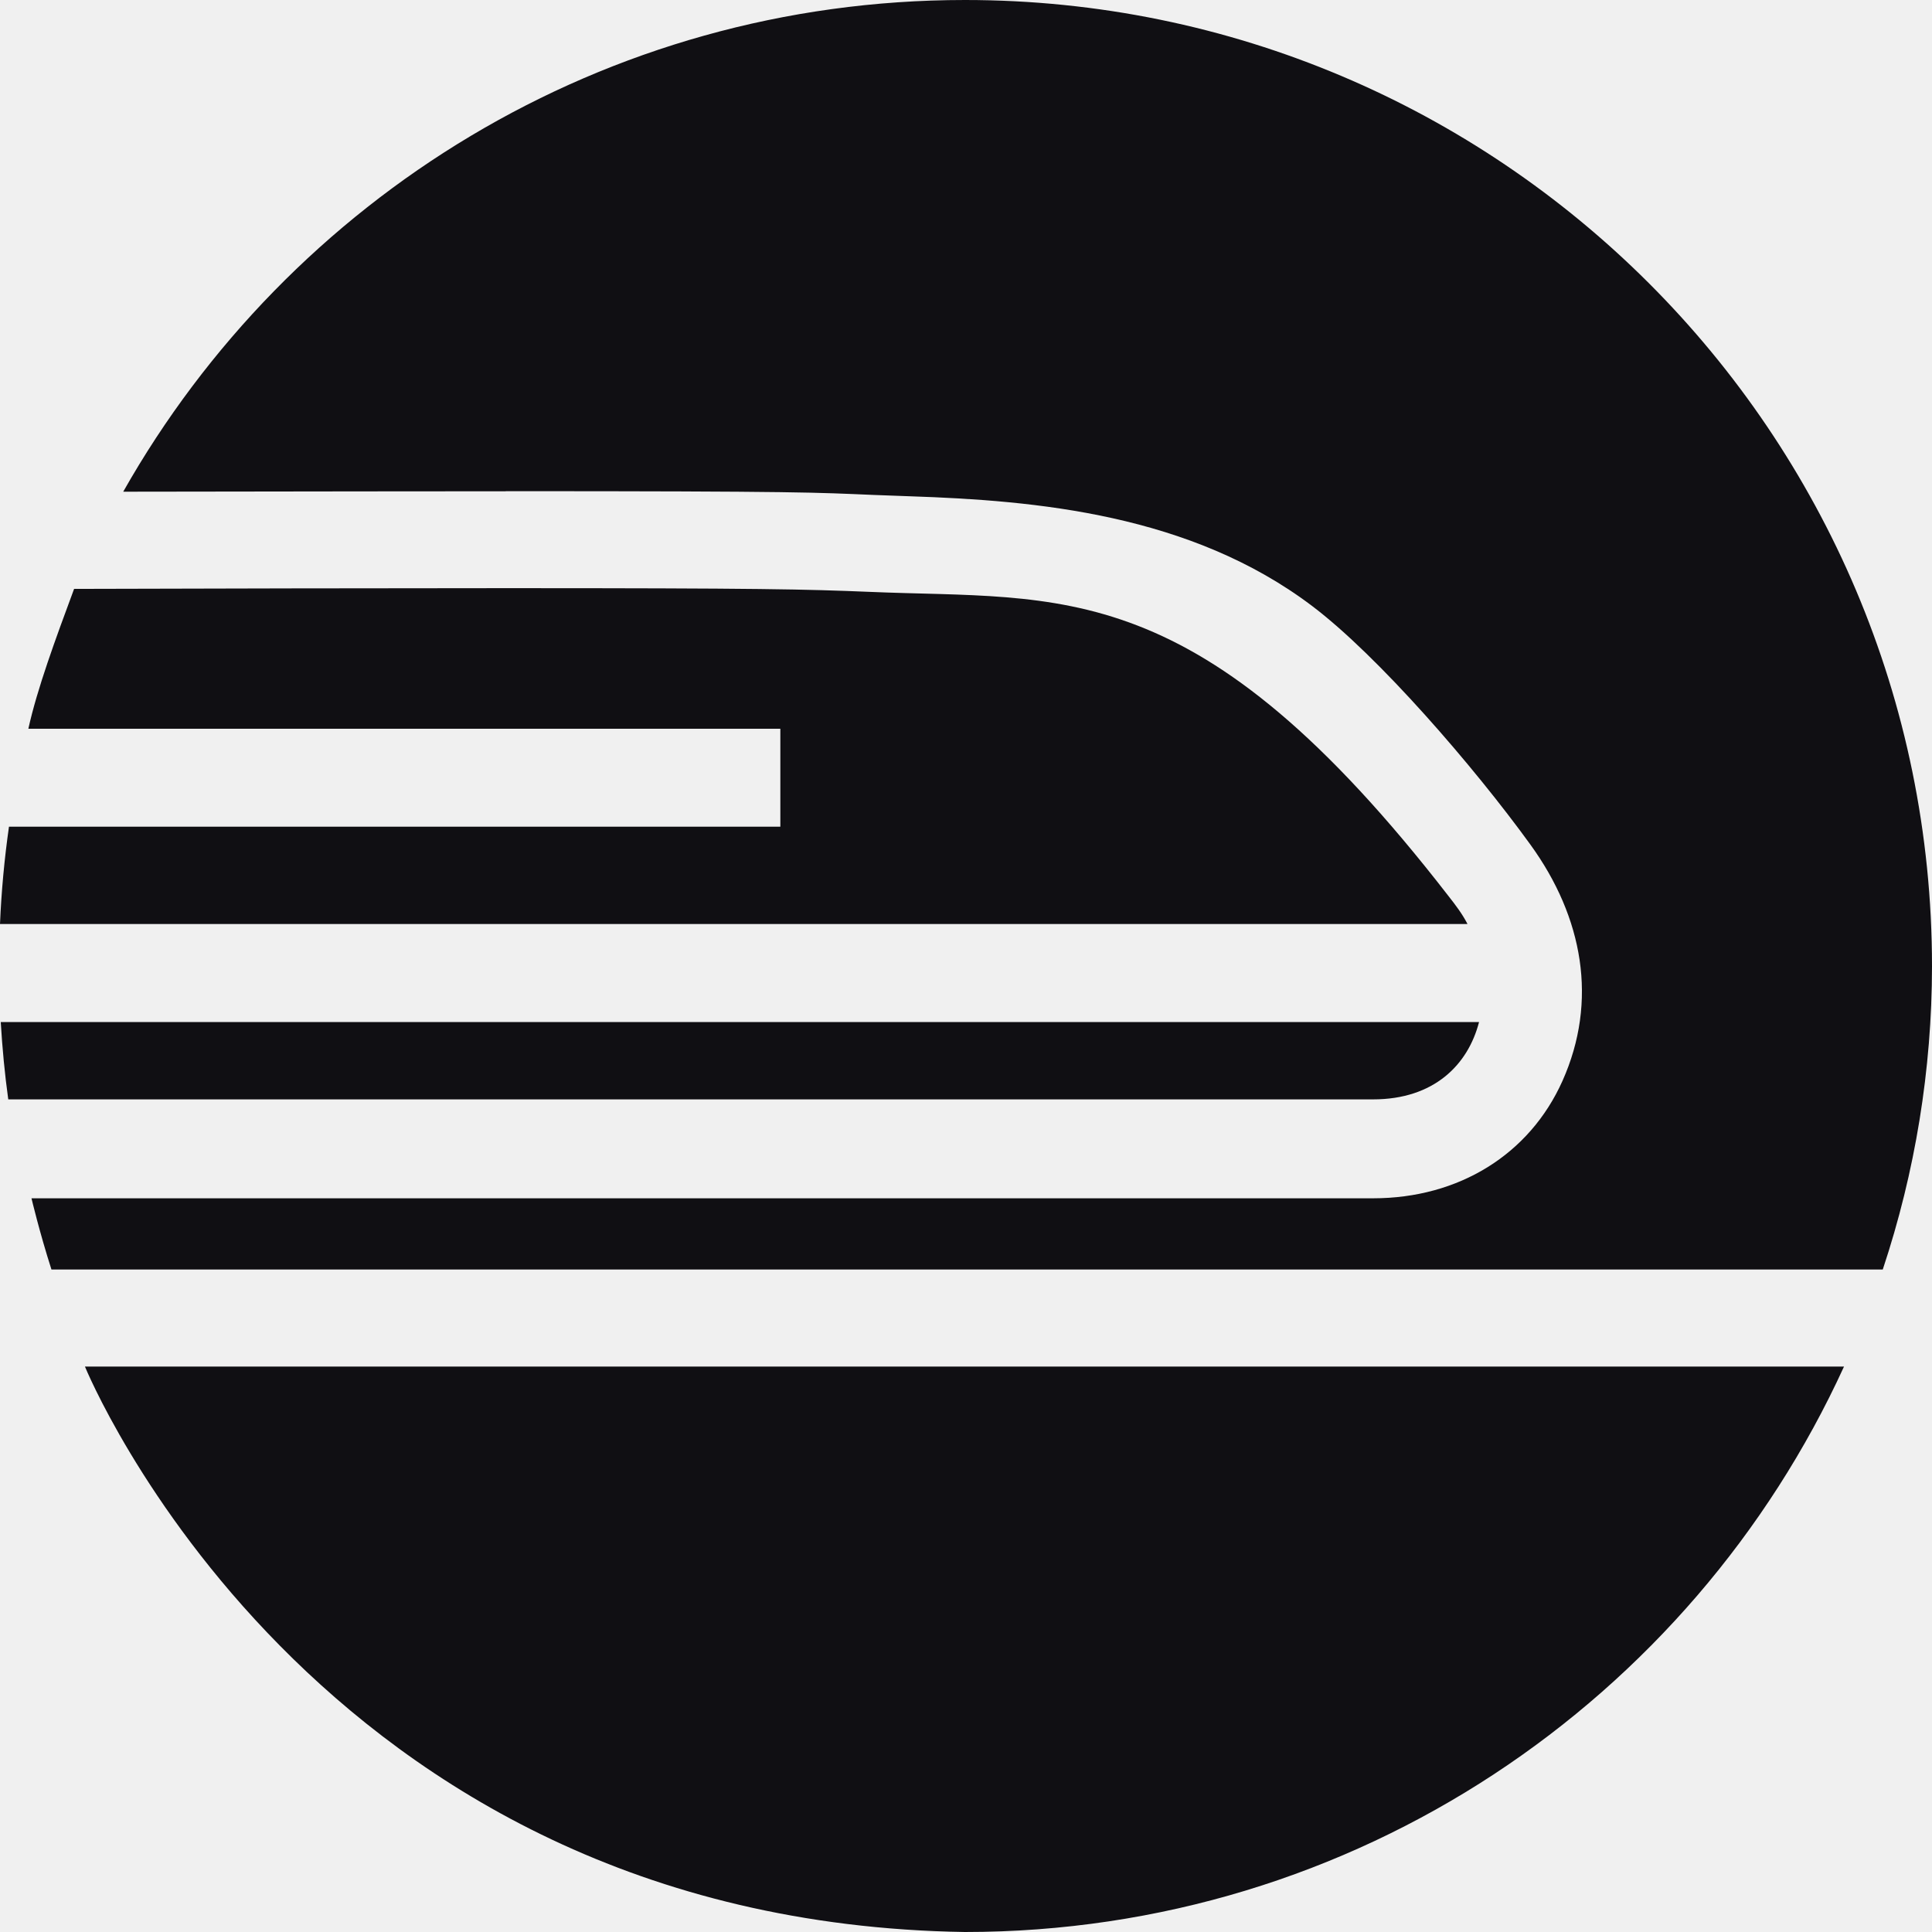
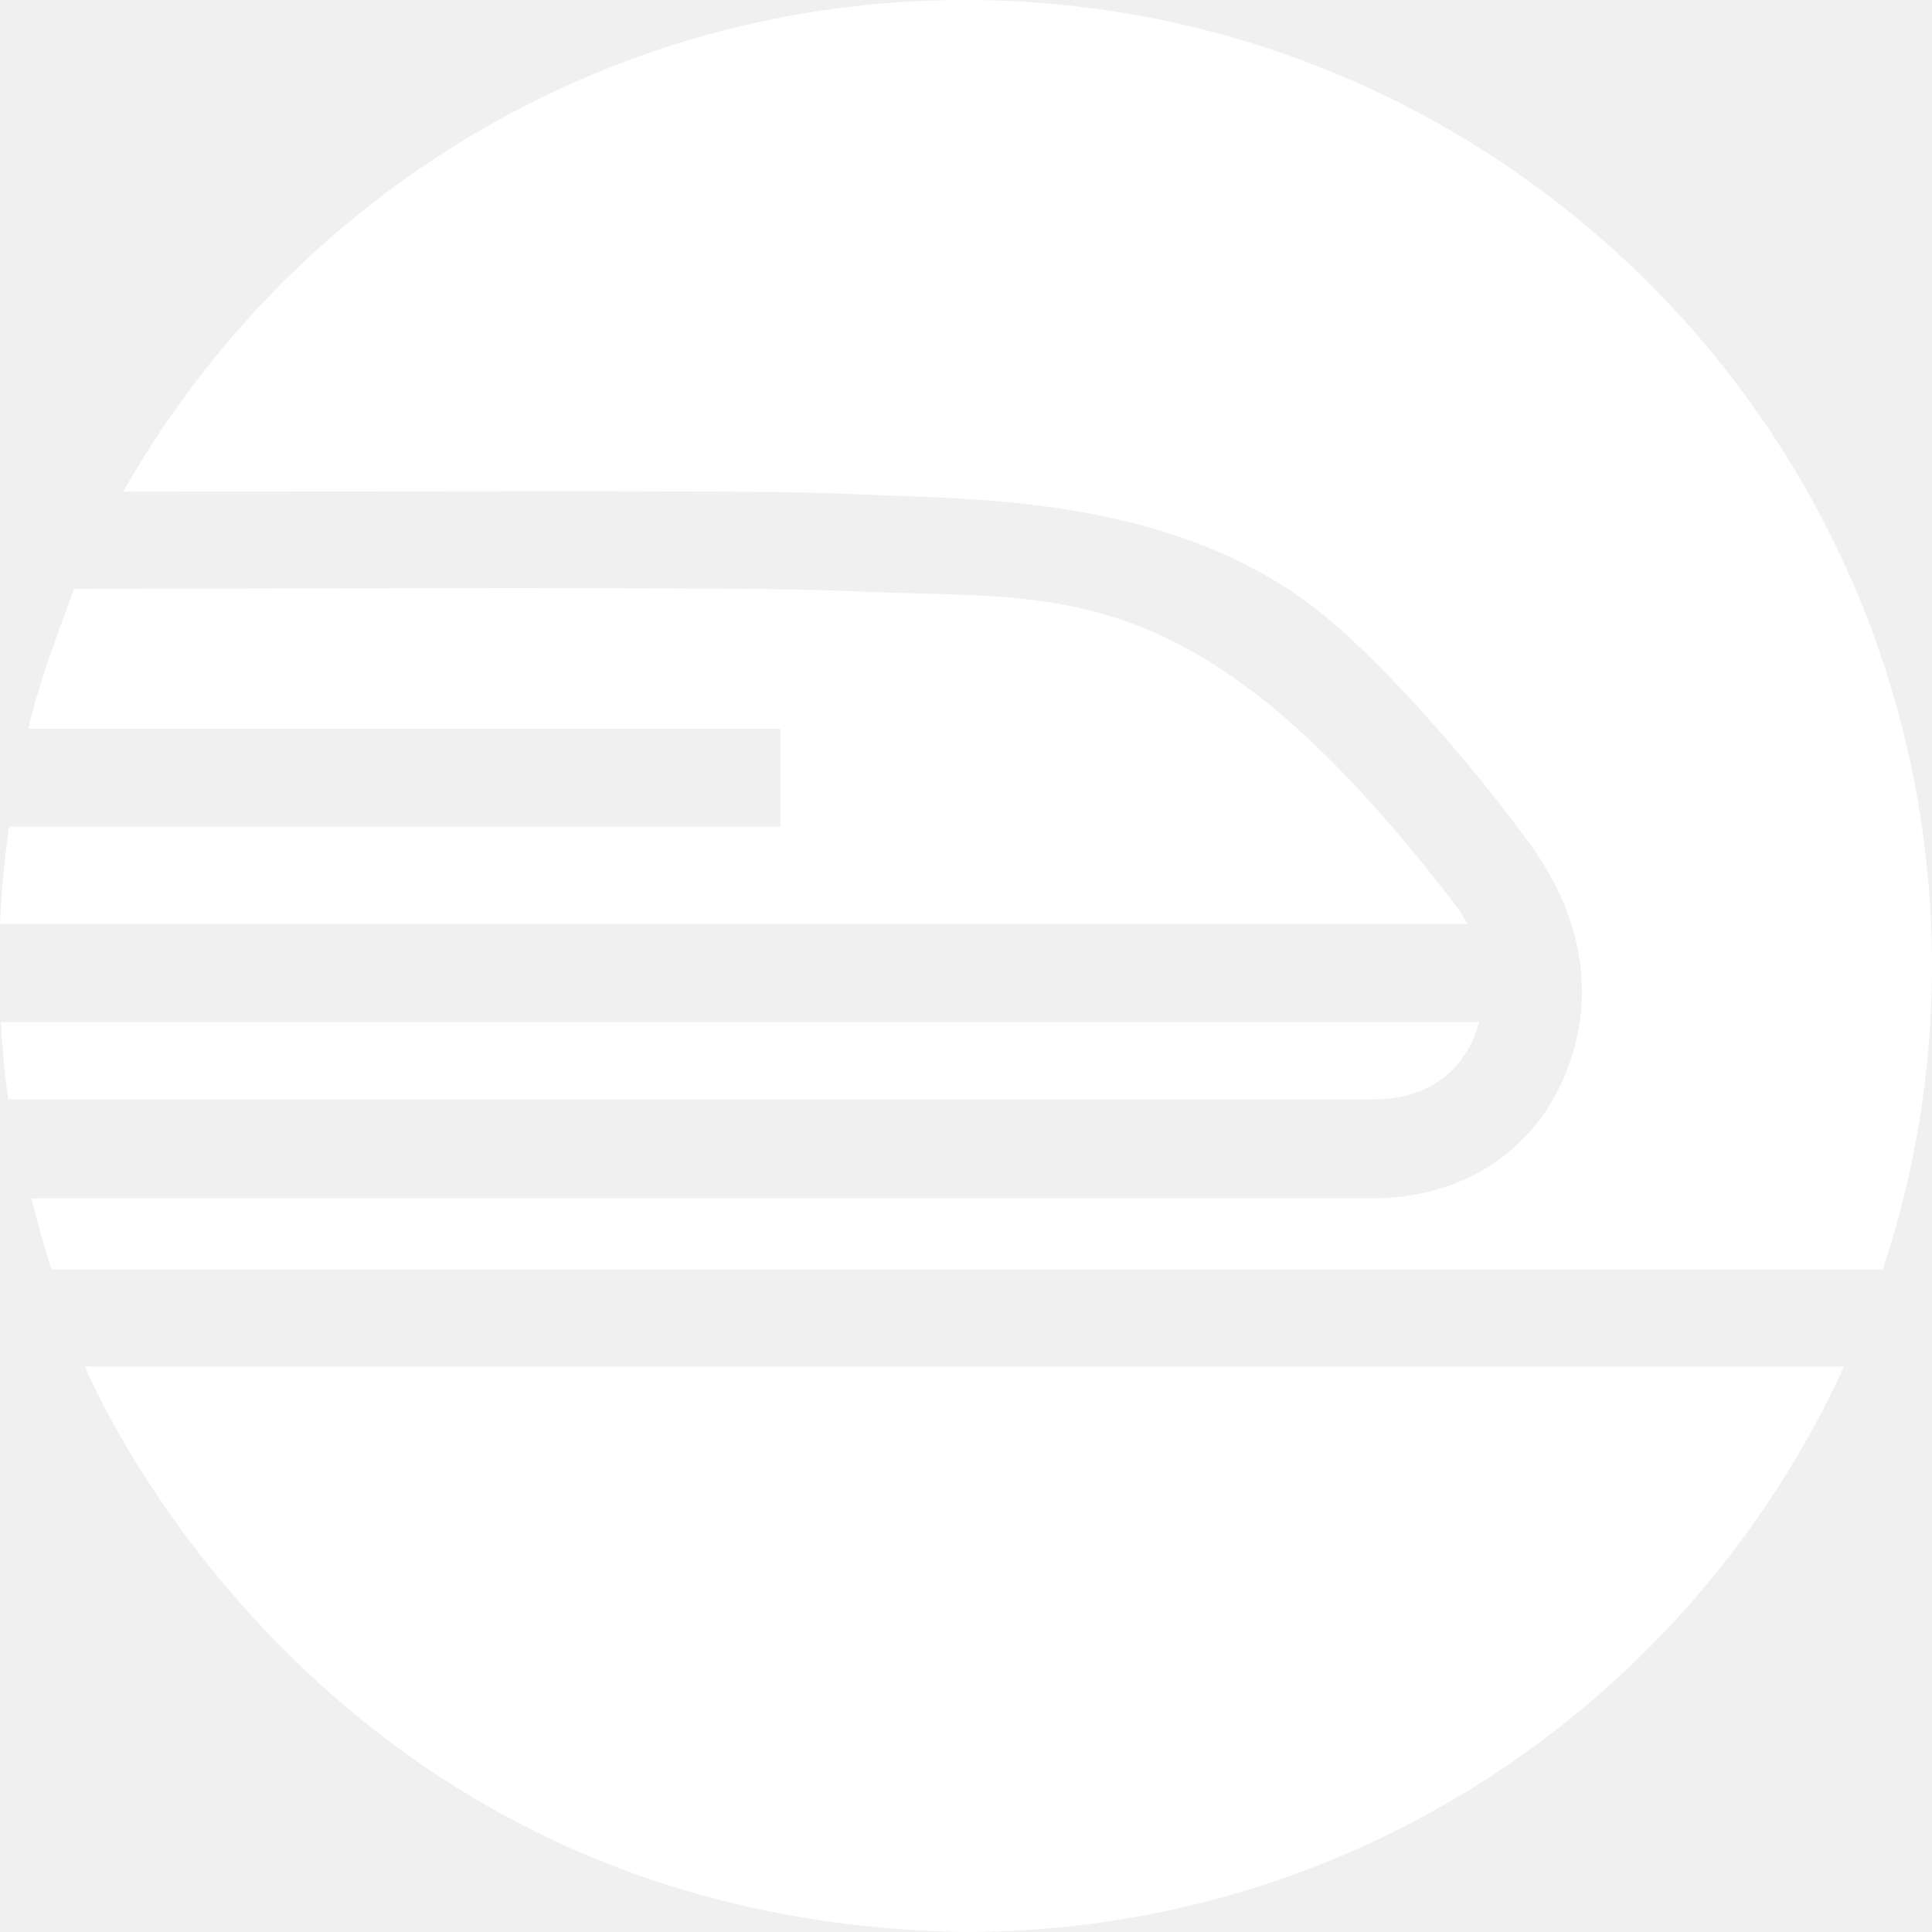
<svg xmlns="http://www.w3.org/2000/svg" width="1024" height="1024" viewBox="0 0 1024 1024" fill="none">
-   <path d="M4.756 438.175A520.713 520.713 0 0 0 0 489.735h777.799c-2.716-5.306-6.365-10.09-10.045-14.772-132.97-171.791-204.498-156.896-306.819-161.26-34.114-1.403-57.249-1.967-193.037-1.967-72.677 0-151.688.185-228.628.39-9.96 26.884-19.566 52.942-24.243 74.14h398.571v51.909H4.756ZM783.93 541.696H.399c.82 13.851 2.112 27.517 3.978 40.999h723.39c32.248 0 50.299-18.297 56.162-40.999ZM45.017 724.306S164.941 1018.77 511.46 1024c207.112 0 385.071-123.006 465.907-299.694H45.017Z" fill="#100F13" />
-   <path d="M511.454 0C319.953 0 153.311 105.16 65.31 260.612c68.771-.144 202.704-.226 202.704-.226h.031v-.051c158.309 0 164.193.707 195.118 1.998l19.149.706c66.7 2.224 148.683 9.384 213.19 58.19 35.015 26.471 85.571 84.896 115.708 126.52 27.861 38.499 35.876 82.756 16.933 125.158-17.436 38.97-54.952 62.215-100.383 62.215H16.69s4.233 17.944 10.58 37.751h970.632A510.385 510.385 0 0 0 1024 512.218C1024.01 229.355 794.532 0 511.454 0Z" fill="#100F13" />
+   <path d="M4.756 438.175A520.713 520.713 0 0 0 0 489.735h777.799c-2.716-5.306-6.365-10.09-10.045-14.772-132.97-171.791-204.498-156.896-306.819-161.26-34.114-1.403-57.249-1.967-193.037-1.967-72.677 0-151.688.185-228.628.39-9.96 26.884-19.566 52.942-24.243 74.14h398.571v51.909H4.756ZM783.93 541.696H.399c.82 13.851 2.112 27.517 3.978 40.999h723.39c32.248 0 50.299-18.297 56.162-40.999ZM45.017 724.306S164.941 1018.77 511.46 1024c207.112 0 385.071-123.006 465.907-299.694H45.017Z" fill="#fff" />
+   <path d="M511.454 0C319.953 0 153.311 105.16 65.31 260.612c68.771-.144 202.704-.226 202.704-.226h.031v-.051c158.309 0 164.193.707 195.118 1.998l19.149.706c66.7 2.224 148.683 9.384 213.19 58.19 35.015 26.471 85.571 84.896 115.708 126.52 27.861 38.499 35.876 82.756 16.933 125.158-17.436 38.97-54.952 62.215-100.383 62.215H16.69s4.233 17.944 10.58 37.751h970.632A510.385 510.385 0 0 0 1024 512.218C1024.01 229.355 794.532 0 511.454 0Z" fill="#fff" />
</svg>
